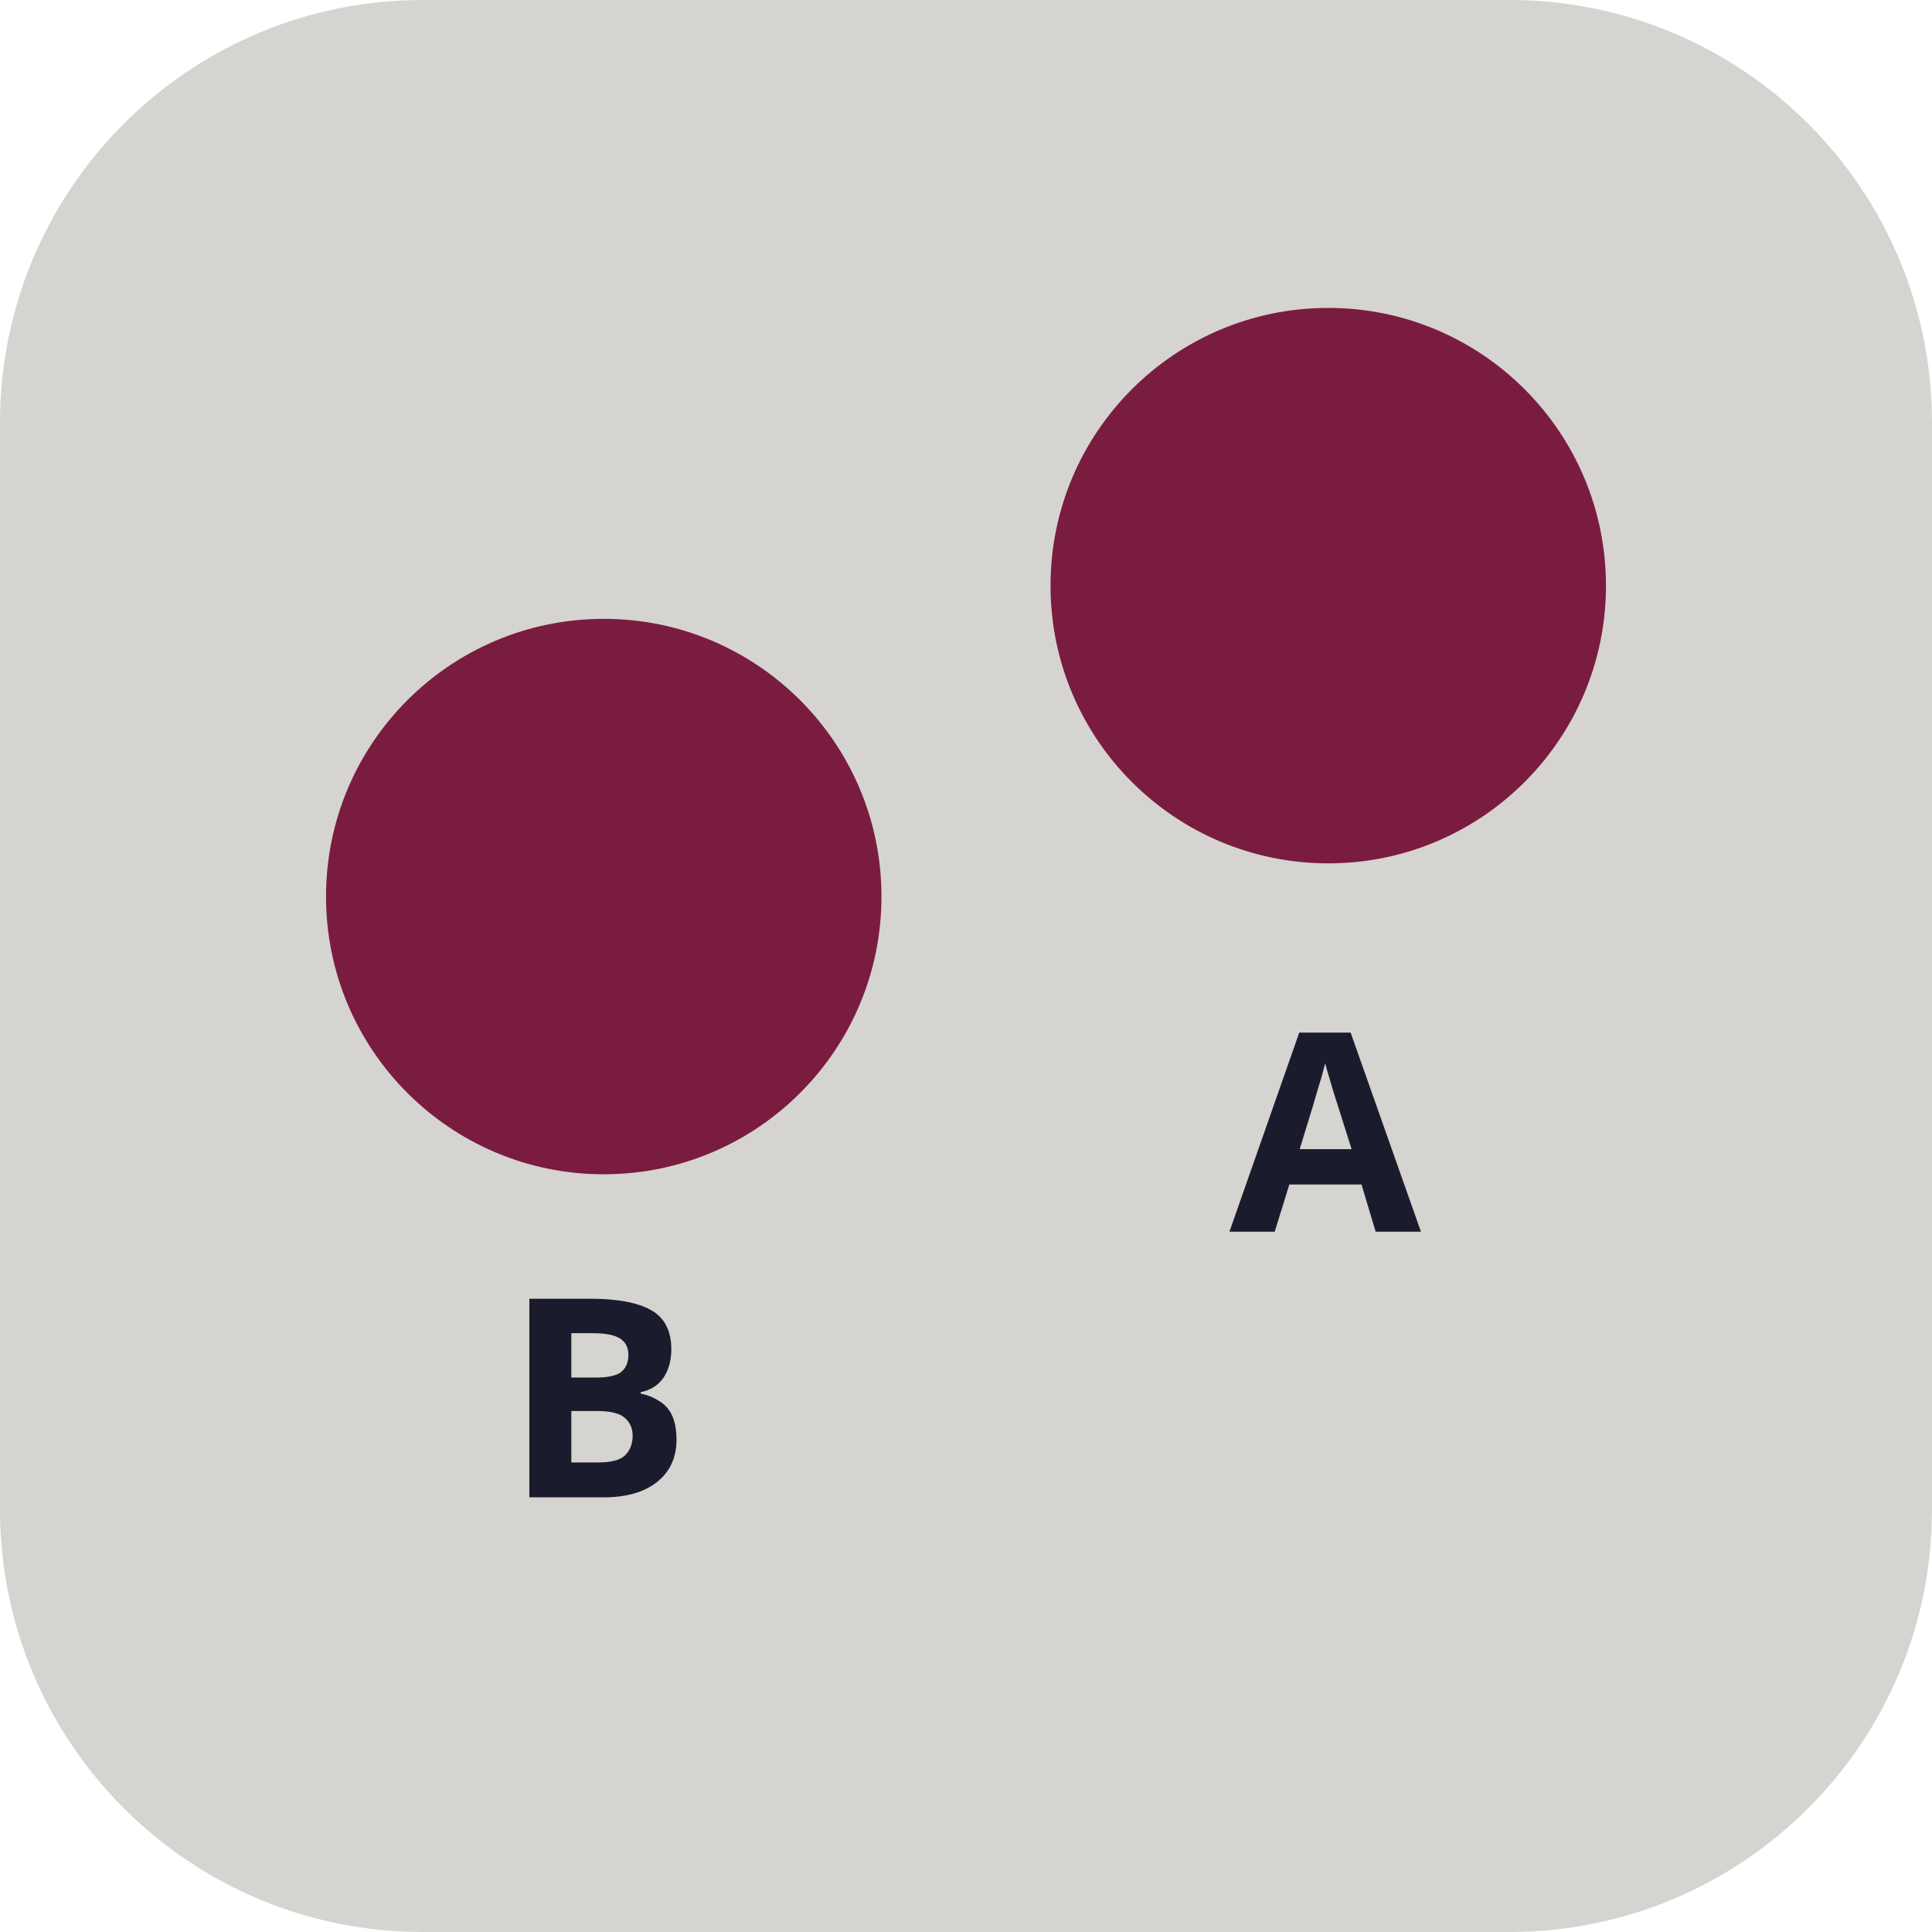
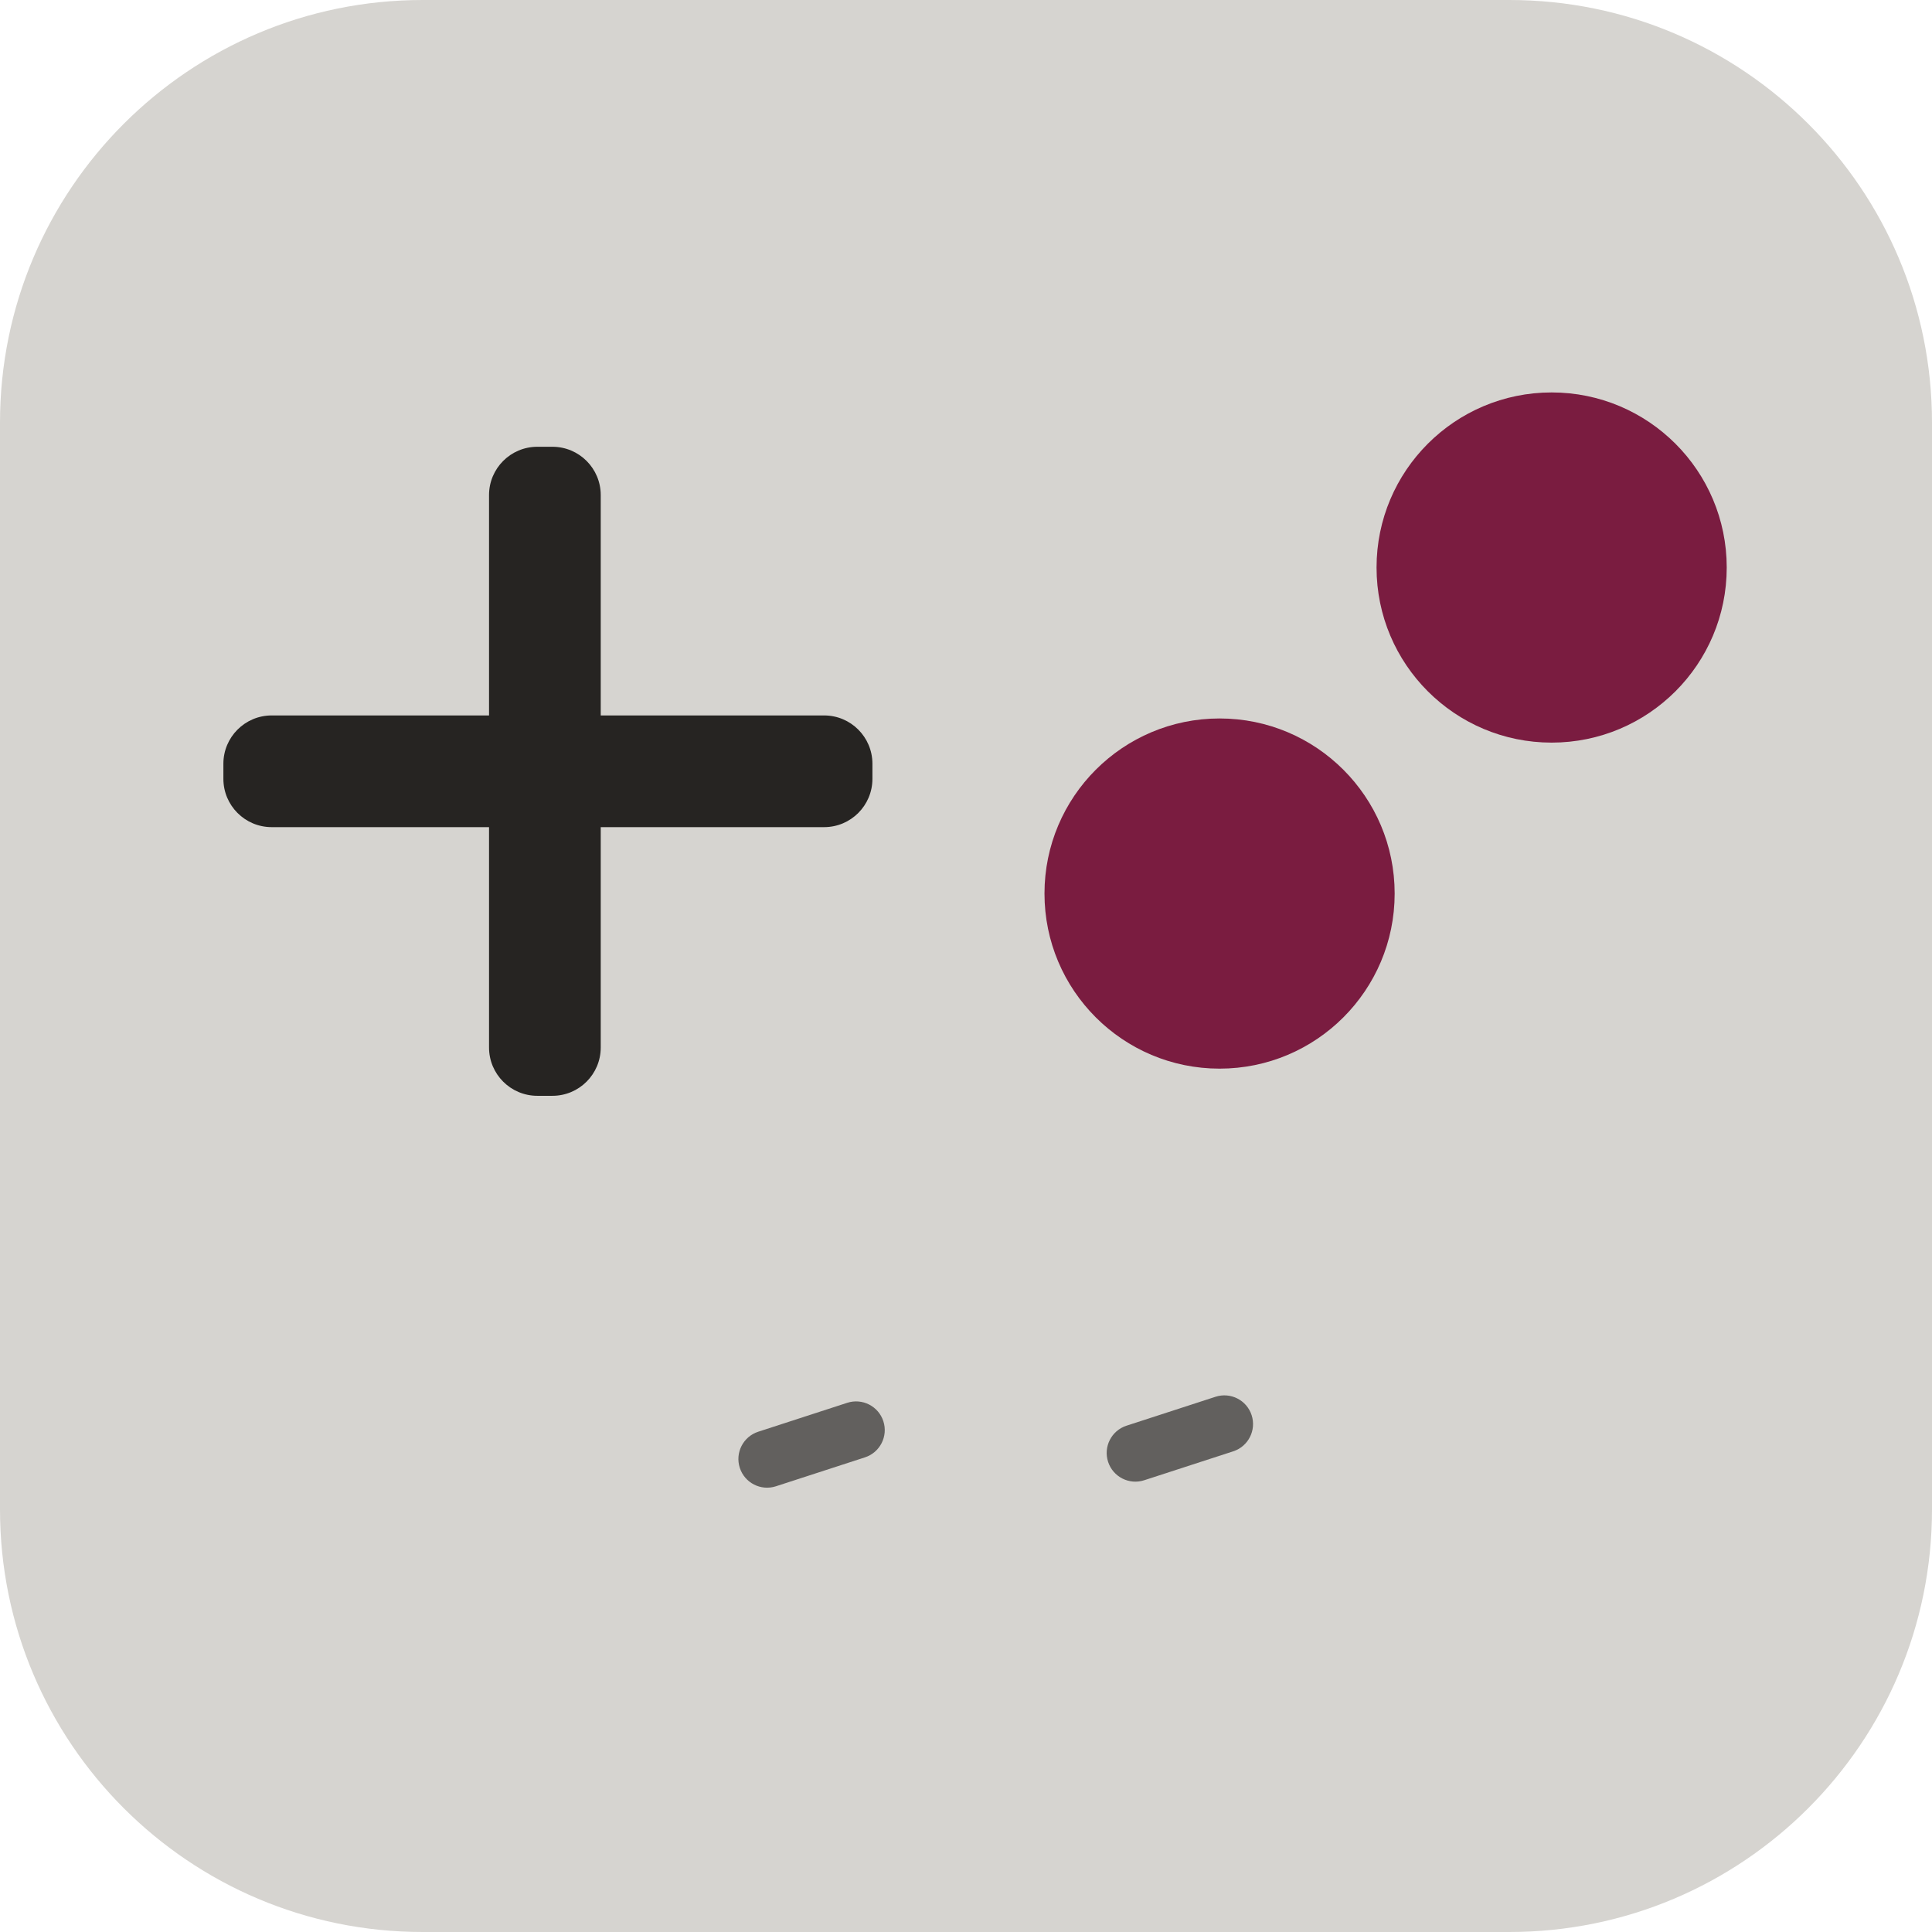
<svg xmlns="http://www.w3.org/2000/svg" viewBox="0 0 64 64">
  <rect width="64" height="64" rx="14" fill="#D6D4D0" />
-   <circle cx="20.0" cy="29.7" r="9.2" fill="#7A1C40" />
-   <circle cx="44.0" cy="19.4" r="9.2" fill="#7A1C40" />
-   <text x="19.8" y="49.6" text-anchor="middle" font-family="Arial Black, Cantarell, sans-serif" font-size="9.2" font-weight="800" fill="#1A1C2E">B</text>
-   <text x="43.9" y="40.8" text-anchor="middle" font-family="Arial Black, Cantarell, sans-serif" font-size="9.2" font-weight="800" fill="#1A1C2E">A</text>
+   <rect x="16.2" y="14.8" width="3.7" height="21.5" rx="1.6" fill="#262422" />
+   <rect x="7.4" y="23.7" width="21.5" height="3.7" rx="1.6" fill="#262422" />
+   <circle cx="40.4" cy="29.6" r="5.8" fill="#7A1C40" />
+   <circle cx="51.4" cy="18.8" r="5.8" fill="#7A1C40" />
+   <g transform="translate(26.9 47.9) rotate(-18)">
+     <rect x="-2.5" y="-1.0" width="5.0" height="1.9" rx="0.95" fill="#62605E" />
+   </g>
+   <g transform="translate(39.1 47.7) rotate(-18)">
+     <rect x="-2.5" y="-1.0" width="5.0" height="1.9" rx="0.95" fill="#62605E" />
+   </g>
</svg>
